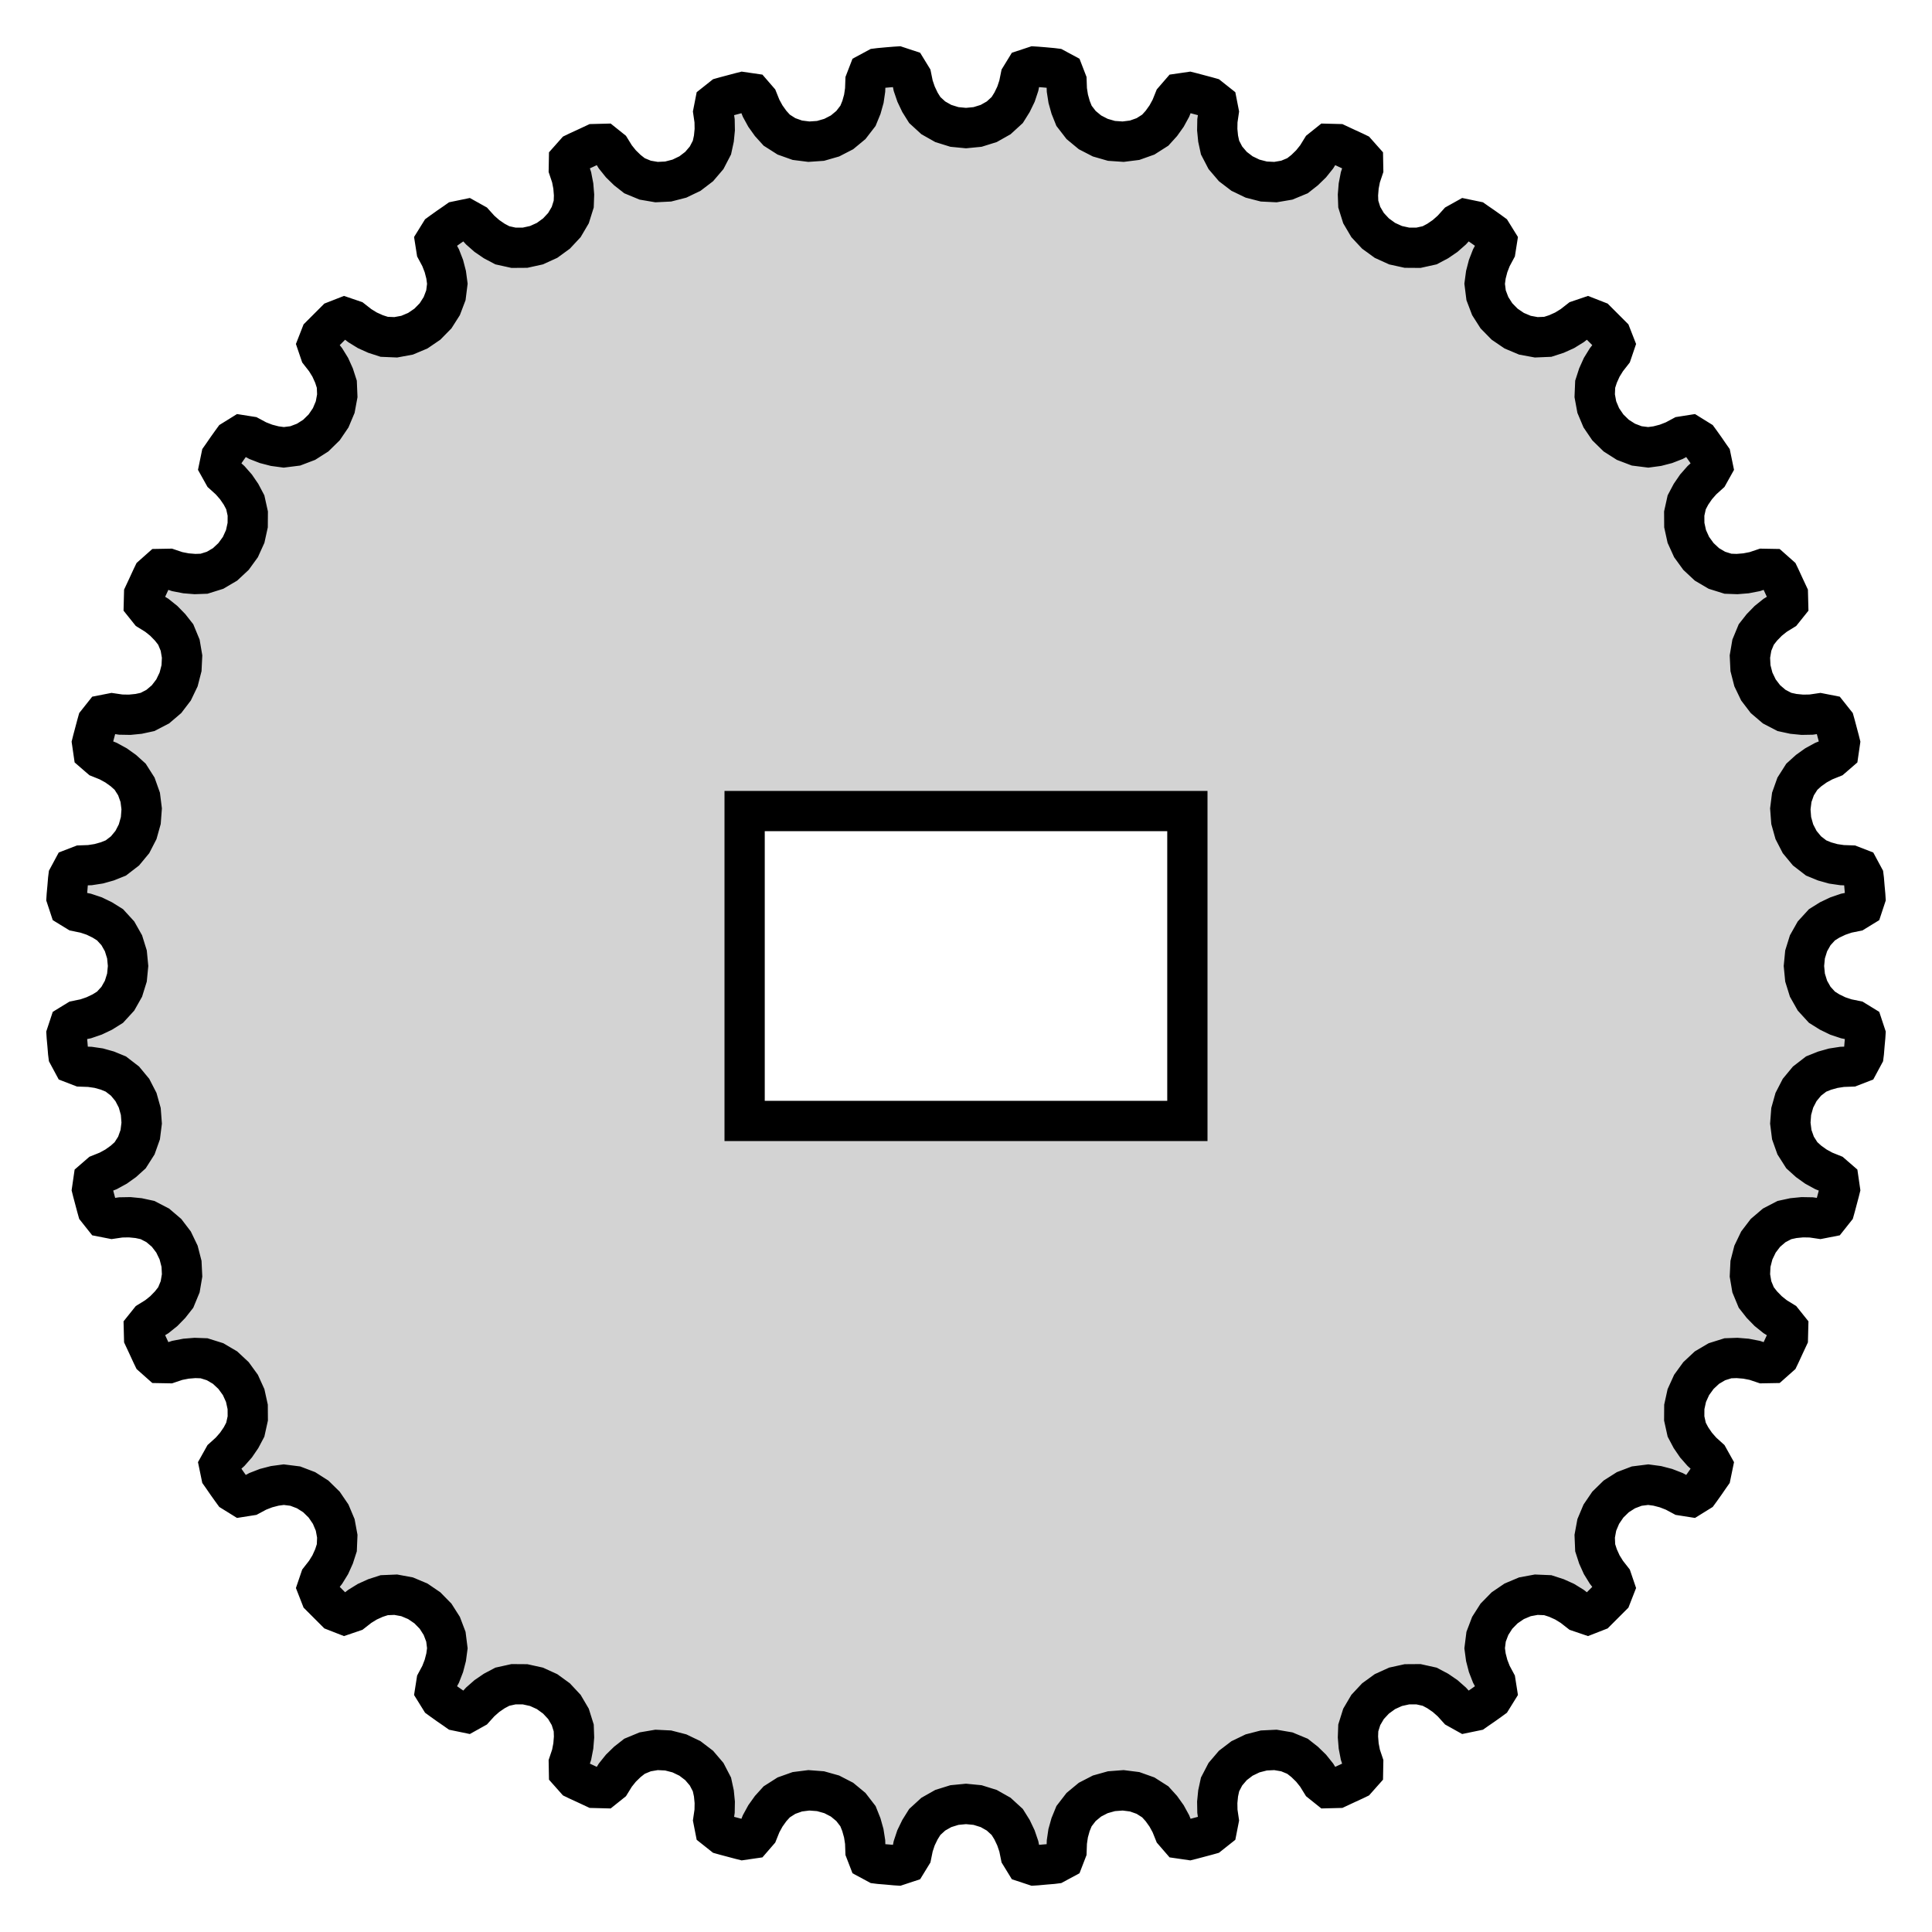
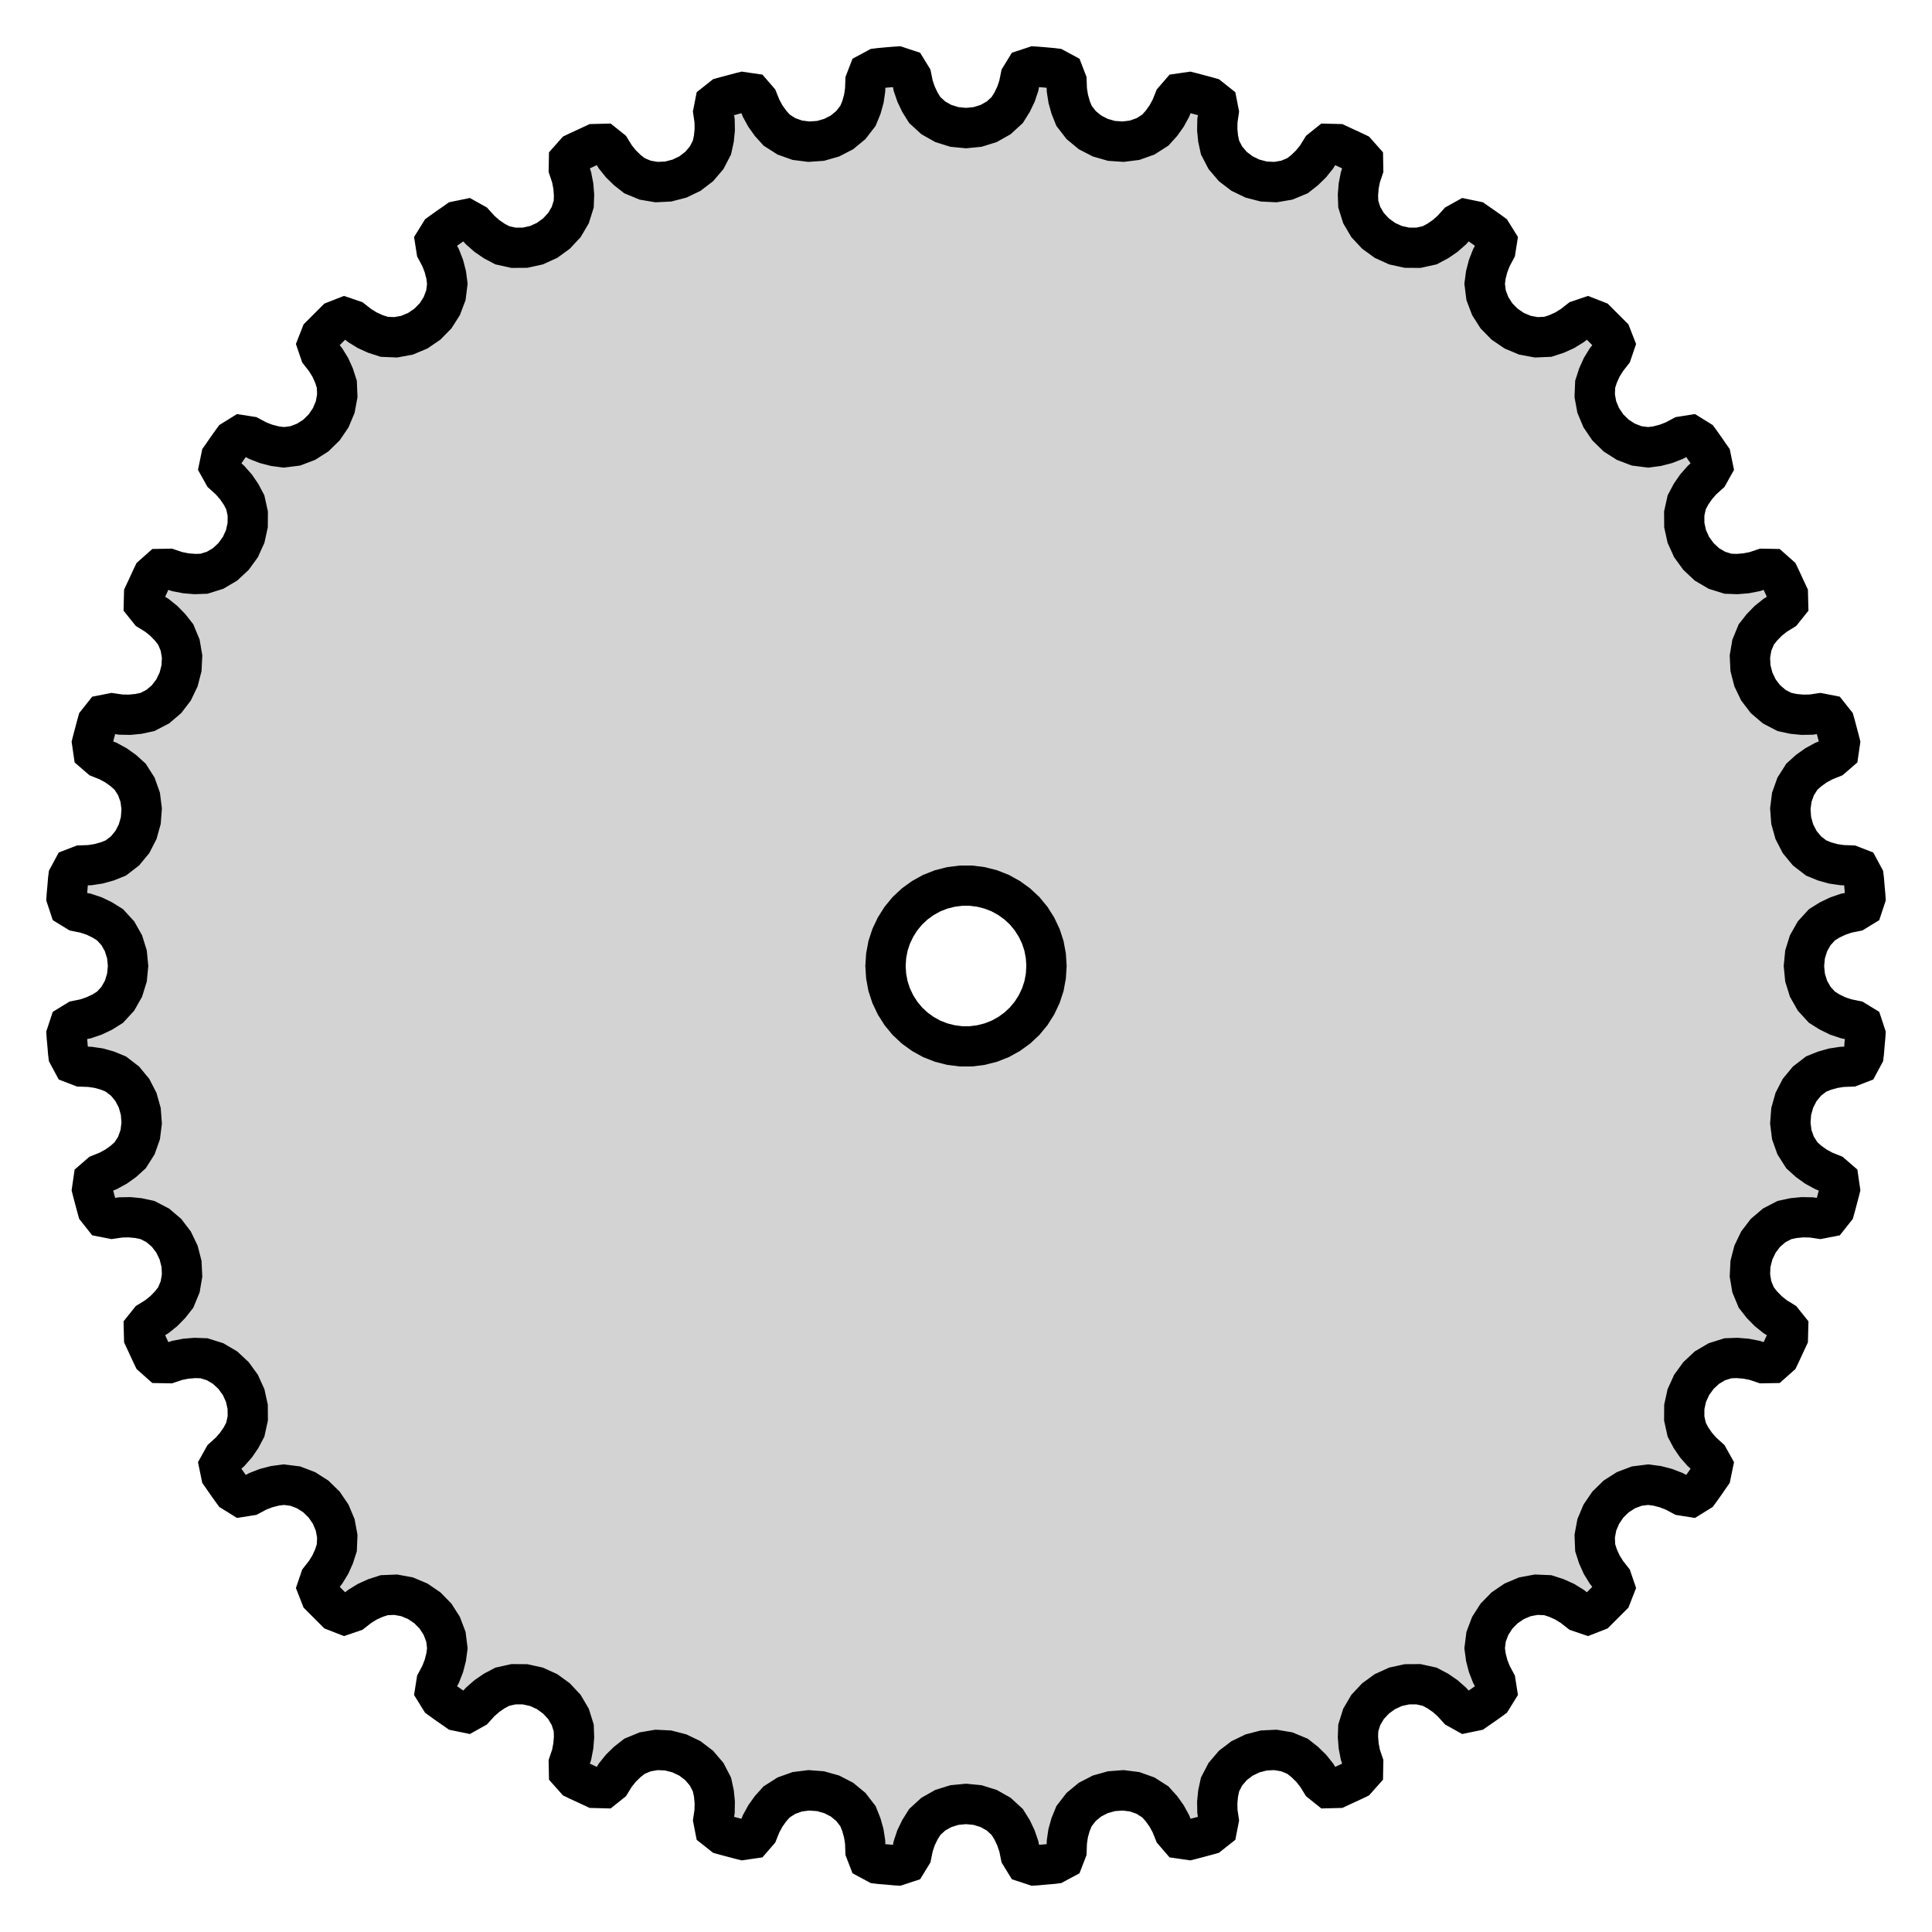
<svg xmlns="http://www.w3.org/2000/svg" width="24mm" height="24mm" viewBox="-12 -122 24 24" version="1.1">
-   <path d=" M 0.879,-98.829 L 0.977,-98.838 L 1.074,-98.846 L 1.106,-98.85 L 1.21,-98.906 L 1.249,-99.007  L 1.253,-99.118 L 1.269,-99.227 L 1.299,-99.334 L 1.342,-99.439 L 1.43,-99.553 L 1.54,-99.644  L 1.668,-99.71 L 1.807,-99.749 L 1.952,-99.76 L 2.095,-99.742 L 2.23,-99.694 L 2.351,-99.617  L 2.427,-99.533 L 2.492,-99.442 L 2.545,-99.345 L 2.586,-99.243 L 2.657,-99.161 L 2.774,-99.144  L 2.806,-99.152 L 2.9,-99.177 L 2.994,-99.202 L 3.026,-99.211 L 3.118,-99.284 L 3.139,-99.391  L 3.123,-99.5 L 3.121,-99.611 L 3.132,-99.722 L 3.156,-99.833 L 3.222,-99.96 L 3.315,-100.069  L 3.429,-100.156 L 3.56,-100.219 L 3.7,-100.255 L 3.844,-100.262 L 3.985,-100.238 L 4.118,-100.183  L 4.207,-100.113 L 4.287,-100.035 L 4.356,-99.949 L 4.414,-99.855 L 4.499,-99.787 L 4.617,-99.79  L 4.647,-99.804 L 4.735,-99.845 L 4.824,-99.886 L 4.853,-99.9 L 4.932,-99.989 L 4.934,-100.098  L 4.899,-100.202 L 4.878,-100.311 L 4.869,-100.422 L 4.873,-100.535 L 4.916,-100.672 L 4.989,-100.796  L 5.087,-100.901 L 5.204,-100.986 L 5.336,-101.046 L 5.477,-101.077 L 5.62,-101.078 L 5.76,-101.047  L 5.86,-100.994 L 5.952,-100.931 L 6.035,-100.858 L 6.109,-100.776 L 6.204,-100.723 L 6.32,-100.747  L 6.347,-100.766 L 6.427,-100.821 L 6.507,-100.878 L 6.533,-100.897 L 6.595,-100.997 L 6.578,-101.105  L 6.526,-101.202 L 6.486,-101.305 L 6.458,-101.413 L 6.443,-101.525 L 6.461,-101.668 L 6.512,-101.802  L 6.589,-101.923 L 6.691,-102.027 L 6.81,-102.108 L 6.943,-102.164 L 7.084,-102.19 L 7.227,-102.184  L 7.335,-102.149 L 7.437,-102.103 L 7.531,-102.045 L 7.618,-101.977 L 7.721,-101.942 L 7.831,-101.985  L 7.854,-102.008 L 7.923,-102.077 L 7.992,-102.146 L 8.015,-102.169 L 8.058,-102.279 L 8.023,-102.382  L 7.955,-102.469 L 7.897,-102.563 L 7.851,-102.665 L 7.816,-102.773 L 7.81,-102.916 L 7.836,-103.057  L 7.892,-103.19 L 7.973,-103.309 L 8.077,-103.411 L 8.198,-103.488 L 8.332,-103.539 L 8.475,-103.557  L 8.587,-103.542 L 8.695,-103.514 L 8.798,-103.474 L 8.895,-103.422 L 9.003,-103.405 L 9.103,-103.467  L 9.122,-103.493 L 9.179,-103.573 L 9.234,-103.653 L 9.253,-103.68 L 9.277,-103.796 L 9.224,-103.891  L 9.142,-103.965 L 9.069,-104.048 L 9.006,-104.14 L 8.953,-104.24 L 8.922,-104.38 L 8.923,-104.523  L 8.954,-104.664 L 9.014,-104.796 L 9.099,-104.913 L 9.204,-105.011 L 9.328,-105.084 L 9.465,-105.127  L 9.578,-105.131 L 9.689,-105.122 L 9.798,-105.101 L 9.902,-105.066 L 10.011,-105.068 L 10.1,-105.147  L 10.114,-105.176 L 10.155,-105.265 L 10.196,-105.353 L 10.21,-105.383 L 10.213,-105.501 L 10.145,-105.586  L 10.051,-105.644 L 9.965,-105.713 L 9.887,-105.793 L 9.817,-105.882 L 9.762,-106.015 L 9.738,-106.156  L 9.745,-106.3 L 9.781,-106.44 L 9.844,-106.571 L 9.931,-106.685 L 10.04,-106.778 L 10.167,-106.844  L 10.278,-106.868 L 10.389,-106.879 L 10.5,-106.877 L 10.609,-106.861 L 10.716,-106.882 L 10.789,-106.974  L 10.798,-107.006 L 10.823,-107.1 L 10.848,-107.194 L 10.856,-107.226 L 10.839,-107.343 L 10.757,-107.414  L 10.655,-107.455 L 10.558,-107.508 L 10.467,-107.573 L 10.383,-107.649 L 10.306,-107.77 L 10.258,-107.905  L 10.24,-108.048 L 10.251,-108.193 L 10.29,-108.332 L 10.356,-108.46 L 10.447,-108.57 L 10.561,-108.658  L 10.666,-108.7 L 10.773,-108.73 L 10.883,-108.747 L 10.993,-108.751 L 11.094,-108.79 L 11.15,-108.894  L 11.154,-108.926 L 11.162,-109.023 L 11.171,-109.121 L 11.173,-109.153 L 11.136,-109.265 L 11.043,-109.322  L 10.935,-109.344 L 10.83,-109.379 L 10.729,-109.428 L 10.633,-109.488 L 10.536,-109.594 L 10.466,-109.718  L 10.423,-109.856 L 10.409,-110 L 10.423,-110.144 L 10.466,-110.282 L 10.536,-110.406 L 10.633,-110.512  L 10.729,-110.572 L 10.83,-110.62 L 10.935,-110.656 L 11.043,-110.678 L 11.136,-110.735 L 11.173,-110.847  L 11.171,-110.879 L 11.162,-110.977 L 11.154,-111.074 L 11.15,-111.106 L 11.094,-111.21 L 10.993,-111.249  L 10.883,-111.253 L 10.773,-111.269 L 10.666,-111.299 L 10.561,-111.342 L 10.447,-111.43 L 10.356,-111.54  L 10.29,-111.668 L 10.251,-111.807 L 10.24,-111.952 L 10.258,-112.095 L 10.306,-112.23 L 10.383,-112.351  L 10.467,-112.427 L 10.558,-112.492 L 10.655,-112.545 L 10.757,-112.586 L 10.839,-112.657 L 10.856,-112.774  L 10.848,-112.806 L 10.823,-112.9 L 10.798,-112.994 L 10.789,-113.026 L 10.716,-113.118 L 10.609,-113.139  L 10.5,-113.123 L 10.389,-113.121 L 10.278,-113.132 L 10.167,-113.156 L 10.04,-113.222 L 9.931,-113.315  L 9.844,-113.429 L 9.781,-113.56 L 9.745,-113.7 L 9.738,-113.844 L 9.762,-113.985 L 9.817,-114.118  L 9.887,-114.207 L 9.965,-114.287 L 10.051,-114.356 L 10.145,-114.414 L 10.213,-114.499 L 10.21,-114.617  L 10.196,-114.647 L 10.155,-114.735 L 10.114,-114.824 L 10.1,-114.853 L 10.011,-114.932 L 9.902,-114.934  L 9.798,-114.899 L 9.689,-114.878 L 9.578,-114.869 L 9.465,-114.873 L 9.328,-114.916 L 9.204,-114.989  L 9.099,-115.087 L 9.014,-115.204 L 8.954,-115.336 L 8.923,-115.477 L 8.922,-115.62 L 8.953,-115.76  L 9.006,-115.86 L 9.069,-115.952 L 9.142,-116.035 L 9.224,-116.109 L 9.277,-116.204 L 9.253,-116.32  L 9.234,-116.347 L 9.179,-116.427 L 9.122,-116.507 L 9.103,-116.533 L 9.003,-116.595 L 8.895,-116.578  L 8.798,-116.526 L 8.695,-116.486 L 8.587,-116.458 L 8.475,-116.443 L 8.332,-116.461 L 8.198,-116.512  L 8.077,-116.589 L 7.973,-116.691 L 7.892,-116.81 L 7.836,-116.943 L 7.81,-117.084 L 7.816,-117.227  L 7.851,-117.335 L 7.897,-117.437 L 7.955,-117.531 L 8.023,-117.618 L 8.058,-117.721 L 8.015,-117.831  L 7.992,-117.854 L 7.923,-117.923 L 7.854,-117.992 L 7.831,-118.015 L 7.721,-118.058 L 7.618,-118.023  L 7.531,-117.955 L 7.437,-117.897 L 7.335,-117.851 L 7.227,-117.816 L 7.084,-117.81 L 6.943,-117.836  L 6.81,-117.892 L 6.691,-117.973 L 6.589,-118.077 L 6.512,-118.198 L 6.461,-118.332 L 6.443,-118.475  L 6.458,-118.587 L 6.486,-118.695 L 6.526,-118.798 L 6.578,-118.895 L 6.595,-119.003 L 6.533,-119.103  L 6.507,-119.122 L 6.427,-119.179 L 6.347,-119.234 L 6.32,-119.253 L 6.204,-119.277 L 6.109,-119.224  L 6.035,-119.142 L 5.952,-119.069 L 5.86,-119.006 L 5.76,-118.953 L 5.62,-118.922 L 5.477,-118.923  L 5.336,-118.954 L 5.204,-119.014 L 5.087,-119.099 L 4.989,-119.204 L 4.916,-119.328 L 4.873,-119.465  L 4.869,-119.578 L 4.878,-119.689 L 4.899,-119.798 L 4.934,-119.902 L 4.932,-120.011 L 4.853,-120.1  L 4.824,-120.114 L 4.735,-120.155 L 4.647,-120.196 L 4.617,-120.21 L 4.499,-120.213 L 4.414,-120.145  L 4.356,-120.051 L 4.287,-119.965 L 4.207,-119.887 L 4.118,-119.817 L 3.985,-119.762 L 3.844,-119.738  L 3.7,-119.745 L 3.56,-119.781 L 3.429,-119.844 L 3.315,-119.931 L 3.222,-120.04 L 3.156,-120.167  L 3.132,-120.278 L 3.121,-120.389 L 3.123,-120.5 L 3.139,-120.609 L 3.118,-120.716 L 3.026,-120.789  L 2.994,-120.798 L 2.9,-120.823 L 2.806,-120.848 L 2.774,-120.856 L 2.657,-120.839 L 2.586,-120.757  L 2.545,-120.655 L 2.492,-120.558 L 2.427,-120.467 L 2.351,-120.383 L 2.23,-120.306 L 2.095,-120.258  L 1.952,-120.24 L 1.807,-120.25 L 1.668,-120.29 L 1.54,-120.356 L 1.43,-120.447 L 1.342,-120.561  L 1.3,-120.666 L 1.27,-120.773 L 1.253,-120.882 L 1.249,-120.993 L 1.21,-121.094 L 1.106,-121.15  L 1.074,-121.154 L 0.977,-121.163 L 0.879,-121.171 L 0.847,-121.173 L 0.735,-121.136 L 0.678,-121.043  L 0.656,-120.935 L 0.621,-120.83 L 0.572,-120.729 L 0.512,-120.633 L 0.406,-120.536 L 0.282,-120.466  L 0.144,-120.423 L 0,-120.409 L -0.144,-120.423 L -0.282,-120.466 L -0.406,-120.536 L -0.512,-120.633  L -0.572,-120.729 L -0.62,-120.83 L -0.656,-120.935 L -0.678,-121.043 L -0.735,-121.136 L -0.847,-121.173  L -0.879,-121.171 L -0.977,-121.163 L -1.074,-121.154 L -1.106,-121.15 L -1.21,-121.094 L -1.249,-120.993  L -1.253,-120.882 L -1.269,-120.773 L -1.299,-120.666 L -1.342,-120.561 L -1.43,-120.447 L -1.54,-120.356  L -1.668,-120.29 L -1.807,-120.25 L -1.952,-120.24 L -2.095,-120.258 L -2.23,-120.306 L -2.351,-120.383  L -2.427,-120.467 L -2.492,-120.558 L -2.545,-120.655 L -2.586,-120.757 L -2.657,-120.839 L -2.774,-120.856  L -2.806,-120.848 L -2.9,-120.823 L -2.994,-120.798 L -3.026,-120.789 L -3.118,-120.716 L -3.139,-120.609  L -3.123,-120.5 L -3.121,-120.389 L -3.132,-120.278 L -3.156,-120.167 L -3.222,-120.04 L -3.315,-119.931  L -3.429,-119.844 L -3.56,-119.781 L -3.7,-119.745 L -3.844,-119.738 L -3.985,-119.762 L -4.118,-119.817  L -4.207,-119.887 L -4.287,-119.965 L -4.356,-120.051 L -4.414,-120.145 L -4.499,-120.213 L -4.617,-120.21  L -4.647,-120.196 L -4.735,-120.155 L -4.824,-120.114 L -4.853,-120.1 L -4.932,-120.011 L -4.934,-119.902  L -4.899,-119.798 L -4.878,-119.689 L -4.869,-119.578 L -4.873,-119.465 L -4.916,-119.328 L -4.989,-119.204  L -5.087,-119.099 L -5.204,-119.014 L -5.336,-118.954 L -5.477,-118.923 L -5.62,-118.922 L -5.76,-118.953  L -5.86,-119.006 L -5.952,-119.069 L -6.035,-119.142 L -6.109,-119.224 L -6.204,-119.277 L -6.32,-119.253  L -6.347,-119.234 L -6.427,-119.179 L -6.507,-119.122 L -6.533,-119.103 L -6.595,-119.003 L -6.578,-118.895  L -6.526,-118.798 L -6.486,-118.695 L -6.458,-118.587 L -6.443,-118.475 L -6.461,-118.332 L -6.512,-118.198  L -6.589,-118.077 L -6.691,-117.973 L -6.81,-117.892 L -6.943,-117.836 L -7.084,-117.81 L -7.227,-117.816  L -7.335,-117.851 L -7.437,-117.897 L -7.531,-117.955 L -7.618,-118.023 L -7.721,-118.058 L -7.831,-118.015  L -7.854,-117.992 L -7.923,-117.923 L -7.992,-117.854 L -8.015,-117.831 L -8.058,-117.721 L -8.023,-117.618  L -7.955,-117.531 L -7.897,-117.437 L -7.851,-117.335 L -7.816,-117.227 L -7.81,-117.084 L -7.836,-116.943  L -7.892,-116.81 L -7.973,-116.691 L -8.077,-116.589 L -8.198,-116.512 L -8.332,-116.461 L -8.475,-116.443  L -8.587,-116.458 L -8.695,-116.486 L -8.798,-116.526 L -8.895,-116.578 L -9.003,-116.595 L -9.103,-116.533  L -9.122,-116.507 L -9.179,-116.427 L -9.234,-116.347 L -9.253,-116.32 L -9.277,-116.204 L -9.224,-116.109  L -9.142,-116.035 L -9.069,-115.952 L -9.006,-115.86 L -8.953,-115.76 L -8.922,-115.62 L -8.923,-115.477  L -8.954,-115.336 L -9.014,-115.204 L -9.099,-115.087 L -9.204,-114.989 L -9.328,-114.916 L -9.465,-114.873  L -9.578,-114.869 L -9.689,-114.878 L -9.798,-114.899 L -9.902,-114.934 L -10.011,-114.932 L -10.1,-114.853  L -10.114,-114.824 L -10.155,-114.735 L -10.196,-114.647 L -10.21,-114.617 L -10.213,-114.499 L -10.145,-114.414  L -10.051,-114.356 L -9.965,-114.287 L -9.887,-114.207 L -9.817,-114.118 L -9.762,-113.985 L -9.738,-113.844  L -9.745,-113.7 L -9.781,-113.56 L -9.844,-113.429 L -9.931,-113.315 L -10.04,-113.222 L -10.167,-113.156  L -10.278,-113.132 L -10.389,-113.121 L -10.5,-113.123 L -10.609,-113.139 L -10.716,-113.118 L -10.789,-113.026  L -10.798,-112.994 L -10.823,-112.9 L -10.848,-112.806 L -10.856,-112.774 L -10.839,-112.657 L -10.757,-112.586  L -10.655,-112.545 L -10.558,-112.492 L -10.467,-112.427 L -10.383,-112.351 L -10.306,-112.23 L -10.258,-112.095  L -10.24,-111.952 L -10.251,-111.807 L -10.29,-111.668 L -10.356,-111.54 L -10.447,-111.43 L -10.561,-111.342  L -10.666,-111.3 L -10.773,-111.27 L -10.883,-111.253 L -10.993,-111.249 L -11.094,-111.21 L -11.15,-111.106  L -11.154,-111.074 L -11.162,-110.977 L -11.171,-110.879 L -11.173,-110.847 L -11.136,-110.735 L -11.043,-110.678  L -10.935,-110.656 L -10.83,-110.621 L -10.729,-110.572 L -10.633,-110.512 L -10.536,-110.406 L -10.466,-110.282  L -10.423,-110.144 L -10.409,-110 L -10.423,-109.856 L -10.466,-109.718 L -10.536,-109.594 L -10.633,-109.488  L -10.729,-109.428 L -10.83,-109.38 L -10.935,-109.344 L -11.043,-109.322 L -11.136,-109.265 L -11.173,-109.153  L -11.171,-109.121 L -11.162,-109.023 L -11.154,-108.926 L -11.15,-108.894 L -11.094,-108.79 L -10.993,-108.751  L -10.883,-108.747 L -10.773,-108.731 L -10.666,-108.701 L -10.561,-108.658 L -10.447,-108.57 L -10.356,-108.46  L -10.29,-108.332 L -10.251,-108.193 L -10.24,-108.048 L -10.258,-107.905 L -10.306,-107.77 L -10.383,-107.649  L -10.467,-107.573 L -10.558,-107.508 L -10.655,-107.455 L -10.757,-107.414 L -10.839,-107.343 L -10.856,-107.226  L -10.848,-107.194 L -10.823,-107.1 L -10.798,-107.006 L -10.789,-106.974 L -10.716,-106.882 L -10.609,-106.861  L -10.5,-106.877 L -10.389,-106.879 L -10.278,-106.868 L -10.167,-106.844 L -10.04,-106.778 L -9.931,-106.685  L -9.844,-106.571 L -9.781,-106.44 L -9.745,-106.3 L -9.738,-106.156 L -9.762,-106.015 L -9.817,-105.882  L -9.887,-105.793 L -9.965,-105.713 L -10.051,-105.644 L -10.145,-105.586 L -10.213,-105.501 L -10.21,-105.383  L -10.196,-105.353 L -10.155,-105.265 L -10.114,-105.176 L -10.1,-105.147 L -10.011,-105.068 L -9.902,-105.066  L -9.798,-105.101 L -9.689,-105.122 L -9.578,-105.131 L -9.465,-105.127 L -9.328,-105.084 L -9.204,-105.011  L -9.099,-104.913 L -9.014,-104.796 L -8.954,-104.664 L -8.923,-104.523 L -8.922,-104.38 L -8.953,-104.24  L -9.006,-104.14 L -9.069,-104.048 L -9.142,-103.965 L -9.224,-103.891 L -9.277,-103.796 L -9.253,-103.68  L -9.234,-103.653 L -9.179,-103.573 L -9.122,-103.493 L -9.103,-103.467 L -9.003,-103.405 L -8.895,-103.422  L -8.798,-103.474 L -8.695,-103.514 L -8.587,-103.542 L -8.475,-103.557 L -8.332,-103.539 L -8.198,-103.488  L -8.077,-103.411 L -7.973,-103.309 L -7.892,-103.19 L -7.836,-103.057 L -7.81,-102.916 L -7.816,-102.773  L -7.851,-102.665 L -7.897,-102.563 L -7.955,-102.469 L -8.023,-102.382 L -8.058,-102.279 L -8.015,-102.169  L -7.992,-102.146 L -7.923,-102.077 L -7.854,-102.008 L -7.831,-101.985 L -7.721,-101.942 L -7.618,-101.977  L -7.531,-102.045 L -7.437,-102.103 L -7.335,-102.149 L -7.227,-102.184 L -7.084,-102.19 L -6.943,-102.164  L -6.81,-102.108 L -6.691,-102.027 L -6.589,-101.923 L -6.512,-101.802 L -6.461,-101.668 L -6.443,-101.525  L -6.458,-101.413 L -6.486,-101.305 L -6.526,-101.202 L -6.578,-101.105 L -6.595,-100.997 L -6.533,-100.897  L -6.507,-100.878 L -6.427,-100.821 L -6.347,-100.766 L -6.32,-100.747 L -6.204,-100.723 L -6.109,-100.776  L -6.035,-100.858 L -5.952,-100.931 L -5.86,-100.994 L -5.76,-101.047 L -5.62,-101.078 L -5.477,-101.077  L -5.336,-101.046 L -5.204,-100.986 L -5.087,-100.901 L -4.989,-100.796 L -4.916,-100.672 L -4.873,-100.535  L -4.869,-100.422 L -4.878,-100.311 L -4.899,-100.202 L -4.934,-100.098 L -4.932,-99.989 L -4.853,-99.9  L -4.824,-99.886 L -4.735,-99.845 L -4.647,-99.804 L -4.617,-99.79 L -4.499,-99.787 L -4.414,-99.855  L -4.356,-99.949 L -4.287,-100.035 L -4.207,-100.113 L -4.118,-100.183 L -3.985,-100.238 L -3.844,-100.262  L -3.7,-100.255 L -3.56,-100.219 L -3.429,-100.156 L -3.315,-100.069 L -3.222,-99.96 L -3.156,-99.833  L -3.132,-99.722 L -3.121,-99.611 L -3.123,-99.5 L -3.139,-99.391 L -3.118,-99.284 L -3.026,-99.211  L -2.994,-99.202 L -2.9,-99.177 L -2.806,-99.152 L -2.774,-99.144 L -2.657,-99.161 L -2.586,-99.243  L -2.545,-99.345 L -2.492,-99.442 L -2.427,-99.533 L -2.351,-99.617 L -2.23,-99.694 L -2.095,-99.742  L -1.952,-99.76 L -1.807,-99.749 L -1.668,-99.71 L -1.54,-99.644 L -1.43,-99.553 L -1.342,-99.439  L -1.3,-99.334 L -1.27,-99.227 L -1.253,-99.118 L -1.249,-99.007 L -1.21,-98.906 L -1.106,-98.85  L -1.074,-98.846 L -0.977,-98.838 L -0.879,-98.829 L -0.847,-98.827 L -0.735,-98.864 L -0.678,-98.957  L -0.656,-99.065 L -0.621,-99.17 L -0.572,-99.271 L -0.512,-99.367 L -0.406,-99.464 L -0.282,-99.534  L -0.144,-99.577 L 0,-99.591 L 0.144,-99.577 L 0.282,-99.534 L 0.406,-99.464 L 0.512,-99.367  L 0.572,-99.271 L 0.62,-99.17 L 0.656,-99.065 L 0.678,-98.957 L 0.735,-98.864 L 0.847,-98.827  z M -2.75,-108.075 L -2.75,-111.925 L 2.75,-111.925 L 2.75,-108.075 z " stroke="black" fill="lightgray" stroke-width="0.5" />
+   <path d=" M 0.879,-98.829 L 0.977,-98.838 L 1.074,-98.846 L 1.106,-98.85 L 1.21,-98.906 L 1.249,-99.007  L 1.253,-99.118 L 1.269,-99.227 L 1.299,-99.334 L 1.342,-99.439 L 1.43,-99.553 L 1.54,-99.644  L 1.668,-99.71 L 1.807,-99.749 L 1.952,-99.76 L 2.095,-99.742 L 2.23,-99.694 L 2.351,-99.617  L 2.427,-99.533 L 2.492,-99.442 L 2.545,-99.345 L 2.586,-99.243 L 2.657,-99.161 L 2.774,-99.144  L 2.806,-99.152 L 2.9,-99.177 L 2.994,-99.202 L 3.026,-99.211 L 3.118,-99.284 L 3.139,-99.391  L 3.123,-99.5 L 3.121,-99.611 L 3.132,-99.722 L 3.156,-99.833 L 3.222,-99.96 L 3.315,-100.069  L 3.429,-100.156 L 3.56,-100.219 L 3.7,-100.255 L 3.844,-100.262 L 3.985,-100.238 L 4.118,-100.183  L 4.207,-100.113 L 4.287,-100.035 L 4.356,-99.949 L 4.414,-99.855 L 4.499,-99.787 L 4.617,-99.79  L 4.647,-99.804 L 4.735,-99.845 L 4.824,-99.886 L 4.853,-99.9 L 4.932,-99.989 L 4.934,-100.098  L 4.899,-100.202 L 4.878,-100.311 L 4.869,-100.422 L 4.873,-100.535 L 4.916,-100.672 L 4.989,-100.796  L 5.087,-100.901 L 5.204,-100.986 L 5.336,-101.046 L 5.477,-101.077 L 5.62,-101.078 L 5.76,-101.047  L 5.86,-100.994 L 5.952,-100.931 L 6.035,-100.858 L 6.109,-100.776 L 6.204,-100.723 L 6.32,-100.747  L 6.347,-100.766 L 6.427,-100.821 L 6.507,-100.878 L 6.533,-100.897 L 6.595,-100.997 L 6.578,-101.105  L 6.526,-101.202 L 6.486,-101.305 L 6.458,-101.413 L 6.443,-101.525 L 6.461,-101.668 L 6.512,-101.802  L 6.589,-101.923 L 6.691,-102.027 L 6.81,-102.108 L 6.943,-102.164 L 7.084,-102.19 L 7.227,-102.184  L 7.335,-102.149 L 7.437,-102.103 L 7.531,-102.045 L 7.618,-101.977 L 7.721,-101.942 L 7.831,-101.985  L 7.854,-102.008 L 7.923,-102.077 L 7.992,-102.146 L 8.015,-102.169 L 8.058,-102.279 L 8.023,-102.382  L 7.955,-102.469 L 7.897,-102.563 L 7.851,-102.665 L 7.816,-102.773 L 7.81,-102.916 L 7.836,-103.057  L 7.892,-103.19 L 7.973,-103.309 L 8.077,-103.411 L 8.198,-103.488 L 8.332,-103.539 L 8.475,-103.557  L 8.587,-103.542 L 8.695,-103.514 L 8.798,-103.474 L 8.895,-103.422 L 9.003,-103.405 L 9.103,-103.467  L 9.122,-103.493 L 9.179,-103.573 L 9.234,-103.653 L 9.253,-103.68 L 9.277,-103.796 L 9.224,-103.891  L 9.142,-103.965 L 9.069,-104.048 L 9.006,-104.14 L 8.953,-104.24 L 8.922,-104.38 L 8.923,-104.523  L 8.954,-104.664 L 9.014,-104.796 L 9.099,-104.913 L 9.204,-105.011 L 9.328,-105.084 L 9.465,-105.127  L 9.578,-105.131 L 9.689,-105.122 L 9.798,-105.101 L 9.902,-105.066 L 10.011,-105.068 L 10.1,-105.147  L 10.114,-105.176 L 10.155,-105.265 L 10.196,-105.353 L 10.21,-105.383 L 10.213,-105.501 L 10.145,-105.586  L 10.051,-105.644 L 9.965,-105.713 L 9.887,-105.793 L 9.817,-105.882 L 9.762,-106.015 L 9.738,-106.156  L 9.745,-106.3 L 9.781,-106.44 L 9.844,-106.571 L 9.931,-106.685 L 10.04,-106.778 L 10.167,-106.844  L 10.278,-106.868 L 10.389,-106.879 L 10.5,-106.877 L 10.609,-106.861 L 10.716,-106.882 L 10.789,-106.974  L 10.798,-107.006 L 10.823,-107.1 L 10.848,-107.194 L 10.856,-107.226 L 10.839,-107.343 L 10.757,-107.414  L 10.655,-107.455 L 10.558,-107.508 L 10.467,-107.573 L 10.383,-107.649 L 10.306,-107.77 L 10.258,-107.905  L 10.24,-108.048 L 10.251,-108.193 L 10.29,-108.332 L 10.356,-108.46 L 10.447,-108.57 L 10.561,-108.658  L 10.666,-108.7 L 10.773,-108.73 L 10.883,-108.747 L 10.993,-108.751 L 11.094,-108.79 L 11.15,-108.894  L 11.154,-108.926 L 11.162,-109.023 L 11.171,-109.121 L 11.173,-109.153 L 11.136,-109.265 L 11.043,-109.322  L 10.935,-109.344 L 10.83,-109.379 L 10.729,-109.428 L 10.633,-109.488 L 10.536,-109.594 L 10.466,-109.718  L 10.423,-109.856 L 10.409,-110 L 10.423,-110.144 L 10.466,-110.282 L 10.536,-110.406 L 10.633,-110.512  L 10.729,-110.572 L 10.83,-110.62 L 10.935,-110.656 L 11.043,-110.678 L 11.136,-110.735 L 11.173,-110.847  L 11.171,-110.879 L 11.162,-110.977 L 11.154,-111.074 L 11.15,-111.106 L 11.094,-111.21 L 10.993,-111.249  L 10.883,-111.253 L 10.773,-111.269 L 10.666,-111.299 L 10.561,-111.342 L 10.447,-111.43 L 10.356,-111.54  L 10.29,-111.668 L 10.251,-111.807 L 10.24,-111.952 L 10.258,-112.095 L 10.306,-112.23 L 10.383,-112.351  L 10.467,-112.427 L 10.558,-112.492 L 10.655,-112.545 L 10.757,-112.586 L 10.839,-112.657 L 10.856,-112.774  L 10.848,-112.806 L 10.823,-112.9 L 10.798,-112.994 L 10.789,-113.026 L 10.716,-113.118 L 10.609,-113.139  L 10.5,-113.123 L 10.389,-113.121 L 10.278,-113.132 L 10.167,-113.156 L 10.04,-113.222 L 9.931,-113.315  L 9.844,-113.429 L 9.781,-113.56 L 9.745,-113.7 L 9.738,-113.844 L 9.762,-113.985 L 9.817,-114.118  L 9.887,-114.207 L 9.965,-114.287 L 10.051,-114.356 L 10.145,-114.414 L 10.213,-114.499 L 10.21,-114.617  L 10.196,-114.647 L 10.155,-114.735 L 10.114,-114.824 L 10.1,-114.853 L 10.011,-114.932 L 9.902,-114.934  L 9.798,-114.899 L 9.689,-114.878 L 9.578,-114.869 L 9.465,-114.873 L 9.328,-114.916 L 9.204,-114.989  L 9.099,-115.087 L 9.014,-115.204 L 8.954,-115.336 L 8.923,-115.477 L 8.922,-115.62 L 8.953,-115.76  L 9.006,-115.86 L 9.069,-115.952 L 9.142,-116.035 L 9.224,-116.109 L 9.277,-116.204 L 9.253,-116.32  L 9.234,-116.347 L 9.179,-116.427 L 9.122,-116.507 L 9.103,-116.533 L 9.003,-116.595 L 8.895,-116.578  L 8.798,-116.526 L 8.695,-116.486 L 8.587,-116.458 L 8.475,-116.443 L 8.332,-116.461 L 8.198,-116.512  L 8.077,-116.589 L 7.973,-116.691 L 7.892,-116.81 L 7.836,-116.943 L 7.81,-117.084 L 7.816,-117.227  L 7.851,-117.335 L 7.897,-117.437 L 7.955,-117.531 L 8.023,-117.618 L 8.058,-117.721 L 8.015,-117.831  L 7.992,-117.854 L 7.923,-117.923 L 7.854,-117.992 L 7.831,-118.015 L 7.721,-118.058 L 7.618,-118.023  L 7.531,-117.955 L 7.437,-117.897 L 7.335,-117.851 L 7.227,-117.816 L 7.084,-117.81 L 6.943,-117.836  L 6.81,-117.892 L 6.691,-117.973 L 6.589,-118.077 L 6.512,-118.198 L 6.461,-118.332 L 6.443,-118.475  L 6.458,-118.587 L 6.486,-118.695 L 6.526,-118.798 L 6.578,-118.895 L 6.595,-119.003 L 6.533,-119.103  L 6.507,-119.122 L 6.427,-119.179 L 6.347,-119.234 L 6.32,-119.253 L 6.204,-119.277 L 6.109,-119.224  L 6.035,-119.142 L 5.952,-119.069 L 5.86,-119.006 L 5.76,-118.953 L 5.62,-118.922 L 5.477,-118.923  L 5.336,-118.954 L 5.204,-119.014 L 5.087,-119.099 L 4.989,-119.204 L 4.916,-119.328 L 4.873,-119.465  L 4.869,-119.578 L 4.878,-119.689 L 4.899,-119.798 L 4.934,-119.902 L 4.932,-120.011 L 4.853,-120.1  L 4.824,-120.114 L 4.735,-120.155 L 4.647,-120.196 L 4.617,-120.21 L 4.499,-120.213 L 4.414,-120.145  L 4.356,-120.051 L 4.287,-119.965 L 4.207,-119.887 L 4.118,-119.817 L 3.985,-119.762 L 3.844,-119.738  L 3.7,-119.745 L 3.56,-119.781 L 3.429,-119.844 L 3.315,-119.931 L 3.222,-120.04 L 3.156,-120.167  L 3.132,-120.278 L 3.121,-120.389 L 3.123,-120.5 L 3.139,-120.609 L 3.118,-120.716 L 3.026,-120.789  L 2.994,-120.798 L 2.9,-120.823 L 2.806,-120.848 L 2.774,-120.856 L 2.657,-120.839 L 2.586,-120.757  L 2.545,-120.655 L 2.492,-120.558 L 2.427,-120.467 L 2.351,-120.383 L 2.23,-120.306 L 2.095,-120.258  L 1.952,-120.24 L 1.807,-120.25 L 1.668,-120.29 L 1.54,-120.356 L 1.43,-120.447 L 1.342,-120.561  L 1.3,-120.666 L 1.27,-120.773 L 1.253,-120.882 L 1.249,-120.993 L 1.21,-121.094 L 1.106,-121.15  L 1.074,-121.154 L 0.977,-121.163 L 0.879,-121.171 L 0.847,-121.173 L 0.735,-121.136 L 0.678,-121.043  L 0.656,-120.935 L 0.621,-120.83 L 0.572,-120.729 L 0.512,-120.633 L 0.406,-120.536 L 0.282,-120.466  L 0.144,-120.423 L 0,-120.409 L -0.144,-120.423 L -0.282,-120.466 L -0.406,-120.536 L -0.512,-120.633  L -0.572,-120.729 L -0.62,-120.83 L -0.656,-120.935 L -0.678,-121.043 L -0.735,-121.136 L -0.847,-121.173  L -0.879,-121.171 L -0.977,-121.163 L -1.074,-121.154 L -1.106,-121.15 L -1.21,-121.094 L -1.249,-120.993  L -1.253,-120.882 L -1.269,-120.773 L -1.299,-120.666 L -1.342,-120.561 L -1.43,-120.447 L -1.54,-120.356  L -1.668,-120.29 L -1.807,-120.25 L -1.952,-120.24 L -2.095,-120.258 L -2.23,-120.306 L -2.351,-120.383  L -2.427,-120.467 L -2.492,-120.558 L -2.545,-120.655 L -2.586,-120.757 L -2.657,-120.839 L -2.774,-120.856  L -2.806,-120.848 L -2.9,-120.823 L -2.994,-120.798 L -3.026,-120.789 L -3.118,-120.716 L -3.139,-120.609  L -3.123,-120.5 L -3.121,-120.389 L -3.132,-120.278 L -3.156,-120.167 L -3.222,-120.04 L -3.315,-119.931  L -3.429,-119.844 L -3.56,-119.781 L -3.7,-119.745 L -3.844,-119.738 L -3.985,-119.762 L -4.118,-119.817  L -4.207,-119.887 L -4.287,-119.965 L -4.356,-120.051 L -4.414,-120.145 L -4.499,-120.213 L -4.617,-120.21  L -4.647,-120.196 L -4.735,-120.155 L -4.824,-120.114 L -4.853,-120.1 L -4.932,-120.011 L -4.934,-119.902  L -4.899,-119.798 L -4.878,-119.689 L -4.869,-119.578 L -4.873,-119.465 L -4.916,-119.328 L -4.989,-119.204  L -5.087,-119.099 L -5.204,-119.014 L -5.336,-118.954 L -5.477,-118.923 L -5.62,-118.922 L -5.76,-118.953  L -5.86,-119.006 L -5.952,-119.069 L -6.035,-119.142 L -6.109,-119.224 L -6.204,-119.277 L -6.32,-119.253  L -6.347,-119.234 L -6.427,-119.179 L -6.507,-119.122 L -6.533,-119.103 L -6.595,-119.003 L -6.578,-118.895  L -6.526,-118.798 L -6.486,-118.695 L -6.458,-118.587 L -6.443,-118.475 L -6.461,-118.332 L -6.512,-118.198  L -6.589,-118.077 L -6.691,-117.973 L -6.81,-117.892 L -6.943,-117.836 L -7.084,-117.81 L -7.227,-117.816  L -7.335,-117.851 L -7.437,-117.897 L -7.531,-117.955 L -7.618,-118.023 L -7.721,-118.058 L -7.831,-118.015  L -7.854,-117.992 L -7.923,-117.923 L -7.992,-117.854 L -8.015,-117.831 L -8.058,-117.721 L -8.023,-117.618  L -7.955,-117.531 L -7.897,-117.437 L -7.851,-117.335 L -7.816,-117.227 L -7.81,-117.084 L -7.836,-116.943  L -7.892,-116.81 L -7.973,-116.691 L -8.077,-116.589 L -8.198,-116.512 L -8.332,-116.461 L -8.475,-116.443  L -8.587,-116.458 L -8.695,-116.486 L -8.798,-116.526 L -8.895,-116.578 L -9.003,-116.595 L -9.103,-116.533  L -9.122,-116.507 L -9.179,-116.427 L -9.234,-116.347 L -9.253,-116.32 L -9.277,-116.204 L -9.224,-116.109  L -9.142,-116.035 L -9.069,-115.952 L -9.006,-115.86 L -8.953,-115.76 L -8.922,-115.62 L -8.923,-115.477  L -8.954,-115.336 L -9.014,-115.204 L -9.099,-115.087 L -9.204,-114.989 L -9.328,-114.916 L -9.465,-114.873  L -9.578,-114.869 L -9.689,-114.878 L -9.798,-114.899 L -9.902,-114.934 L -10.011,-114.932 L -10.1,-114.853  L -10.114,-114.824 L -10.155,-114.735 L -10.196,-114.647 L -10.21,-114.617 L -10.213,-114.499 L -10.145,-114.414  L -10.051,-114.356 L -9.965,-114.287 L -9.887,-114.207 L -9.817,-114.118 L -9.762,-113.985 L -9.738,-113.844  L -9.745,-113.7 L -9.781,-113.56 L -9.844,-113.429 L -9.931,-113.315 L -10.04,-113.222 L -10.167,-113.156  L -10.278,-113.132 L -10.389,-113.121 L -10.5,-113.123 L -10.609,-113.139 L -10.716,-113.118 L -10.789,-113.026  L -10.798,-112.994 L -10.823,-112.9 L -10.848,-112.806 L -10.856,-112.774 L -10.839,-112.657 L -10.757,-112.586  L -10.655,-112.545 L -10.558,-112.492 L -10.467,-112.427 L -10.383,-112.351 L -10.306,-112.23 L -10.258,-112.095  L -10.24,-111.952 L -10.251,-111.807 L -10.29,-111.668 L -10.356,-111.54 L -10.447,-111.43 L -10.561,-111.342  L -10.666,-111.3 L -10.773,-111.27 L -10.883,-111.253 L -10.993,-111.249 L -11.094,-111.21 L -11.15,-111.106  L -11.154,-111.074 L -11.162,-110.977 L -11.171,-110.879 L -11.173,-110.847 L -11.136,-110.735 L -11.043,-110.678  L -10.935,-110.656 L -10.83,-110.621 L -10.729,-110.572 L -10.633,-110.512 L -10.536,-110.406 L -10.466,-110.282  L -10.423,-110.144 L -10.409,-110 L -10.423,-109.856 L -10.466,-109.718 L -10.536,-109.594 L -10.633,-109.488  L -10.729,-109.428 L -10.83,-109.38 L -10.935,-109.344 L -11.043,-109.322 L -11.136,-109.265 L -11.173,-109.153  L -11.171,-109.121 L -11.162,-109.023 L -11.154,-108.926 L -11.15,-108.894 L -11.094,-108.79 L -10.993,-108.751  L -10.883,-108.747 L -10.773,-108.731 L -10.666,-108.701 L -10.561,-108.658 L -10.447,-108.57 L -10.356,-108.46  L -10.29,-108.332 L -10.251,-108.193 L -10.24,-108.048 L -10.258,-107.905 L -10.306,-107.77 L -10.383,-107.649  L -10.467,-107.573 L -10.558,-107.508 L -10.655,-107.455 L -10.757,-107.414 L -10.839,-107.343 L -10.856,-107.226  L -10.848,-107.194 L -10.823,-107.1 L -10.798,-107.006 L -10.789,-106.974 L -10.716,-106.882 L -10.609,-106.861  L -10.5,-106.877 L -10.389,-106.879 L -10.278,-106.868 L -10.167,-106.844 L -10.04,-106.778 L -9.931,-106.685  L -9.844,-106.571 L -9.781,-106.44 L -9.745,-106.3 L -9.738,-106.156 L -9.762,-106.015 L -9.817,-105.882  L -9.887,-105.793 L -9.965,-105.713 L -10.051,-105.644 L -10.145,-105.586 L -10.213,-105.501 L -10.21,-105.383  L -10.196,-105.353 L -10.155,-105.265 L -10.114,-105.176 L -10.1,-105.147 L -10.011,-105.068 L -9.902,-105.066  L -9.798,-105.101 L -9.689,-105.122 L -9.578,-105.131 L -9.465,-105.127 L -9.328,-105.084 L -9.204,-105.011  L -9.099,-104.913 L -9.014,-104.796 L -8.954,-104.664 L -8.923,-104.523 L -8.922,-104.38 L -8.953,-104.24  L -9.006,-104.14 L -9.069,-104.048 L -9.142,-103.965 L -9.224,-103.891 L -9.277,-103.796 L -9.253,-103.68  L -9.234,-103.653 L -9.179,-103.573 L -9.122,-103.493 L -9.103,-103.467 L -9.003,-103.405 L -8.895,-103.422  L -8.798,-103.474 L -8.695,-103.514 L -8.587,-103.542 L -8.475,-103.557 L -8.332,-103.539 L -8.198,-103.488  L -8.077,-103.411 L -7.973,-103.309 L -7.892,-103.19 L -7.836,-103.057 L -7.81,-102.916 L -7.816,-102.773  L -7.851,-102.665 L -7.897,-102.563 L -7.955,-102.469 L -8.023,-102.382 L -8.058,-102.279 L -8.015,-102.169  L -7.992,-102.146 L -7.923,-102.077 L -7.854,-102.008 L -7.831,-101.985 L -7.721,-101.942 L -7.618,-101.977  L -7.531,-102.045 L -7.437,-102.103 L -7.335,-102.149 L -7.227,-102.184 L -7.084,-102.19 L -6.943,-102.164  L -6.81,-102.108 L -6.691,-102.027 L -6.589,-101.923 L -6.512,-101.802 L -6.461,-101.668 L -6.443,-101.525  L -6.458,-101.413 L -6.486,-101.305 L -6.526,-101.202 L -6.578,-101.105 L -6.595,-100.997 L -6.533,-100.897  L -6.507,-100.878 L -6.427,-100.821 L -6.347,-100.766 L -6.32,-100.747 L -6.204,-100.723 L -6.109,-100.776  L -6.035,-100.858 L -5.952,-100.931 L -5.86,-100.994 L -5.76,-101.047 L -5.62,-101.078 L -5.477,-101.077  L -5.336,-101.046 L -5.204,-100.986 L -5.087,-100.901 L -4.989,-100.796 L -4.916,-100.672 L -4.873,-100.535  L -4.869,-100.422 L -4.878,-100.311 L -4.899,-100.202 L -4.934,-100.098 L -4.932,-99.989 L -4.853,-99.9  L -4.824,-99.886 L -4.735,-99.845 L -4.647,-99.804 L -4.617,-99.79 L -4.499,-99.787 L -4.414,-99.855  L -4.356,-99.949 L -4.287,-100.035 L -4.207,-100.113 L -4.118,-100.183 L -3.985,-100.238 L -3.844,-100.262  L -3.7,-100.255 L -3.56,-100.219 L -3.429,-100.156 L -3.315,-100.069 L -3.222,-99.96 L -3.156,-99.833  L -3.132,-99.722 L -3.121,-99.611 L -3.123,-99.5 L -3.139,-99.391 L -3.118,-99.284 L -3.026,-99.211  L -2.994,-99.202 L -2.9,-99.177 L -2.806,-99.152 L -2.774,-99.144 L -2.657,-99.161 L -2.586,-99.243  L -2.545,-99.345 L -2.492,-99.442 L -2.427,-99.533 L -2.351,-99.617 L -2.23,-99.694 L -2.095,-99.742  L -1.952,-99.76 L -1.807,-99.749 L -1.668,-99.71 L -1.54,-99.644 L -1.43,-99.553 L -1.342,-99.439  L -1.3,-99.334 L -1.27,-99.227 L -1.253,-99.118 L -1.249,-99.007 L -1.21,-98.906 L -1.106,-98.85  L -1.074,-98.846 L -0.977,-98.838 L -0.879,-98.829 L -0.847,-98.827 L -0.735,-98.864 L -0.678,-98.957  L -0.656,-99.065 L -0.621,-99.17 L -0.572,-99.271 L -0.512,-99.367 L -0.406,-99.464 L -0.282,-99.534  L -0.144,-99.577 L 0,-99.591 L 0.144,-99.577 L 0.282,-99.534 L 0.406,-99.464 L 0.512,-99.367  L 0.572,-99.271 L 0.62,-99.17 L 0.656,-99.065 L 0.678,-98.957 L 0.735,-98.864 L 0.847,-98.827  z M -0.063,-109.002 L -0.187,-109.018 L -0.309,-109.049 L -0.426,-109.095 L -0.536,-109.156 L -0.637,-109.229  L -0.729,-109.315 L -0.809,-109.412 L -0.876,-109.518 L -0.93,-109.632 L -0.969,-109.751 L -0.992,-109.875  L -1,-110 L -0.992,-110.125 L -0.969,-110.249 L -0.93,-110.368 L -0.876,-110.482 L -0.809,-110.588  L -0.729,-110.685 L -0.637,-110.771 L -0.536,-110.844 L -0.426,-110.905 L -0.309,-110.951 L -0.187,-110.982  L -0.063,-110.998 L 0.063,-110.998 L 0.187,-110.982 L 0.309,-110.951 L 0.426,-110.905 L 0.536,-110.844  L 0.637,-110.771 L 0.729,-110.685 L 0.809,-110.588 L 0.876,-110.482 L 0.93,-110.368 L 0.969,-110.249  L 0.992,-110.125 L 1,-110 L 0.992,-109.875 L 0.969,-109.751 L 0.93,-109.632 L 0.876,-109.518  L 0.809,-109.412 L 0.729,-109.315 L 0.637,-109.229 L 0.536,-109.156 L 0.426,-109.095 L 0.309,-109.049  L 0.187,-109.018 L 0.063,-109.002 z " stroke="black" fill="lightgray" stroke-width="0.5" />
</svg>
